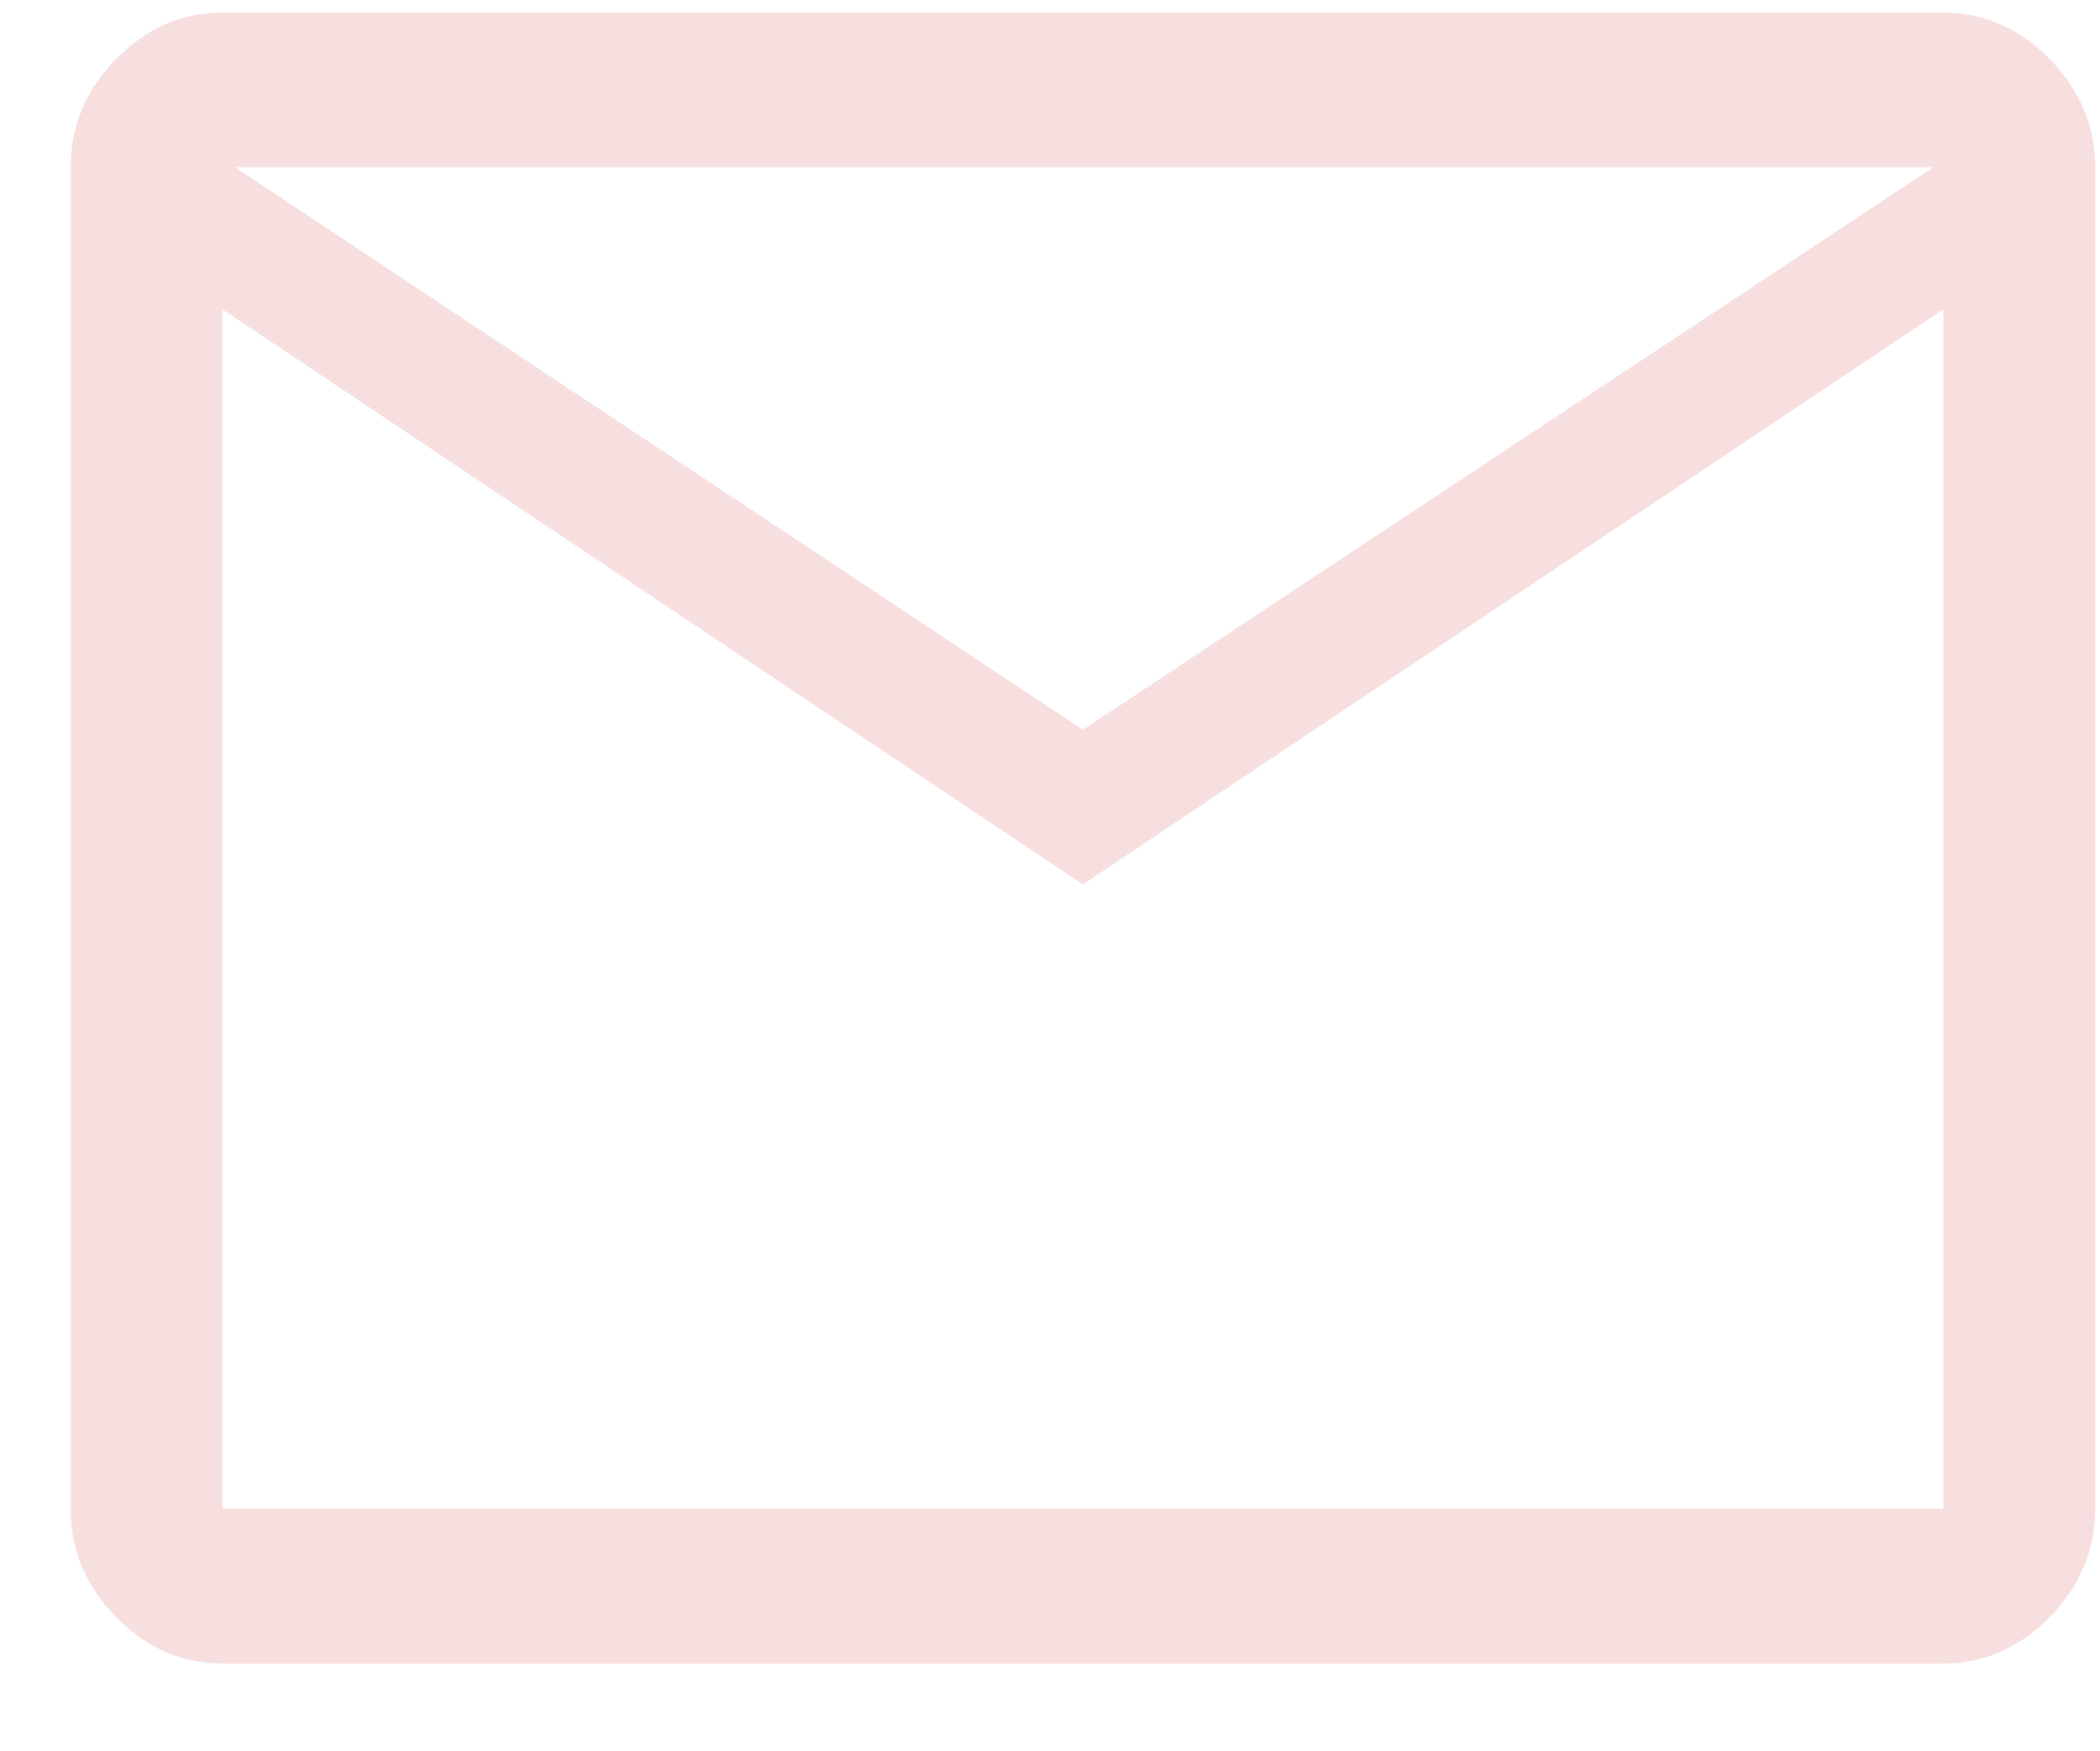
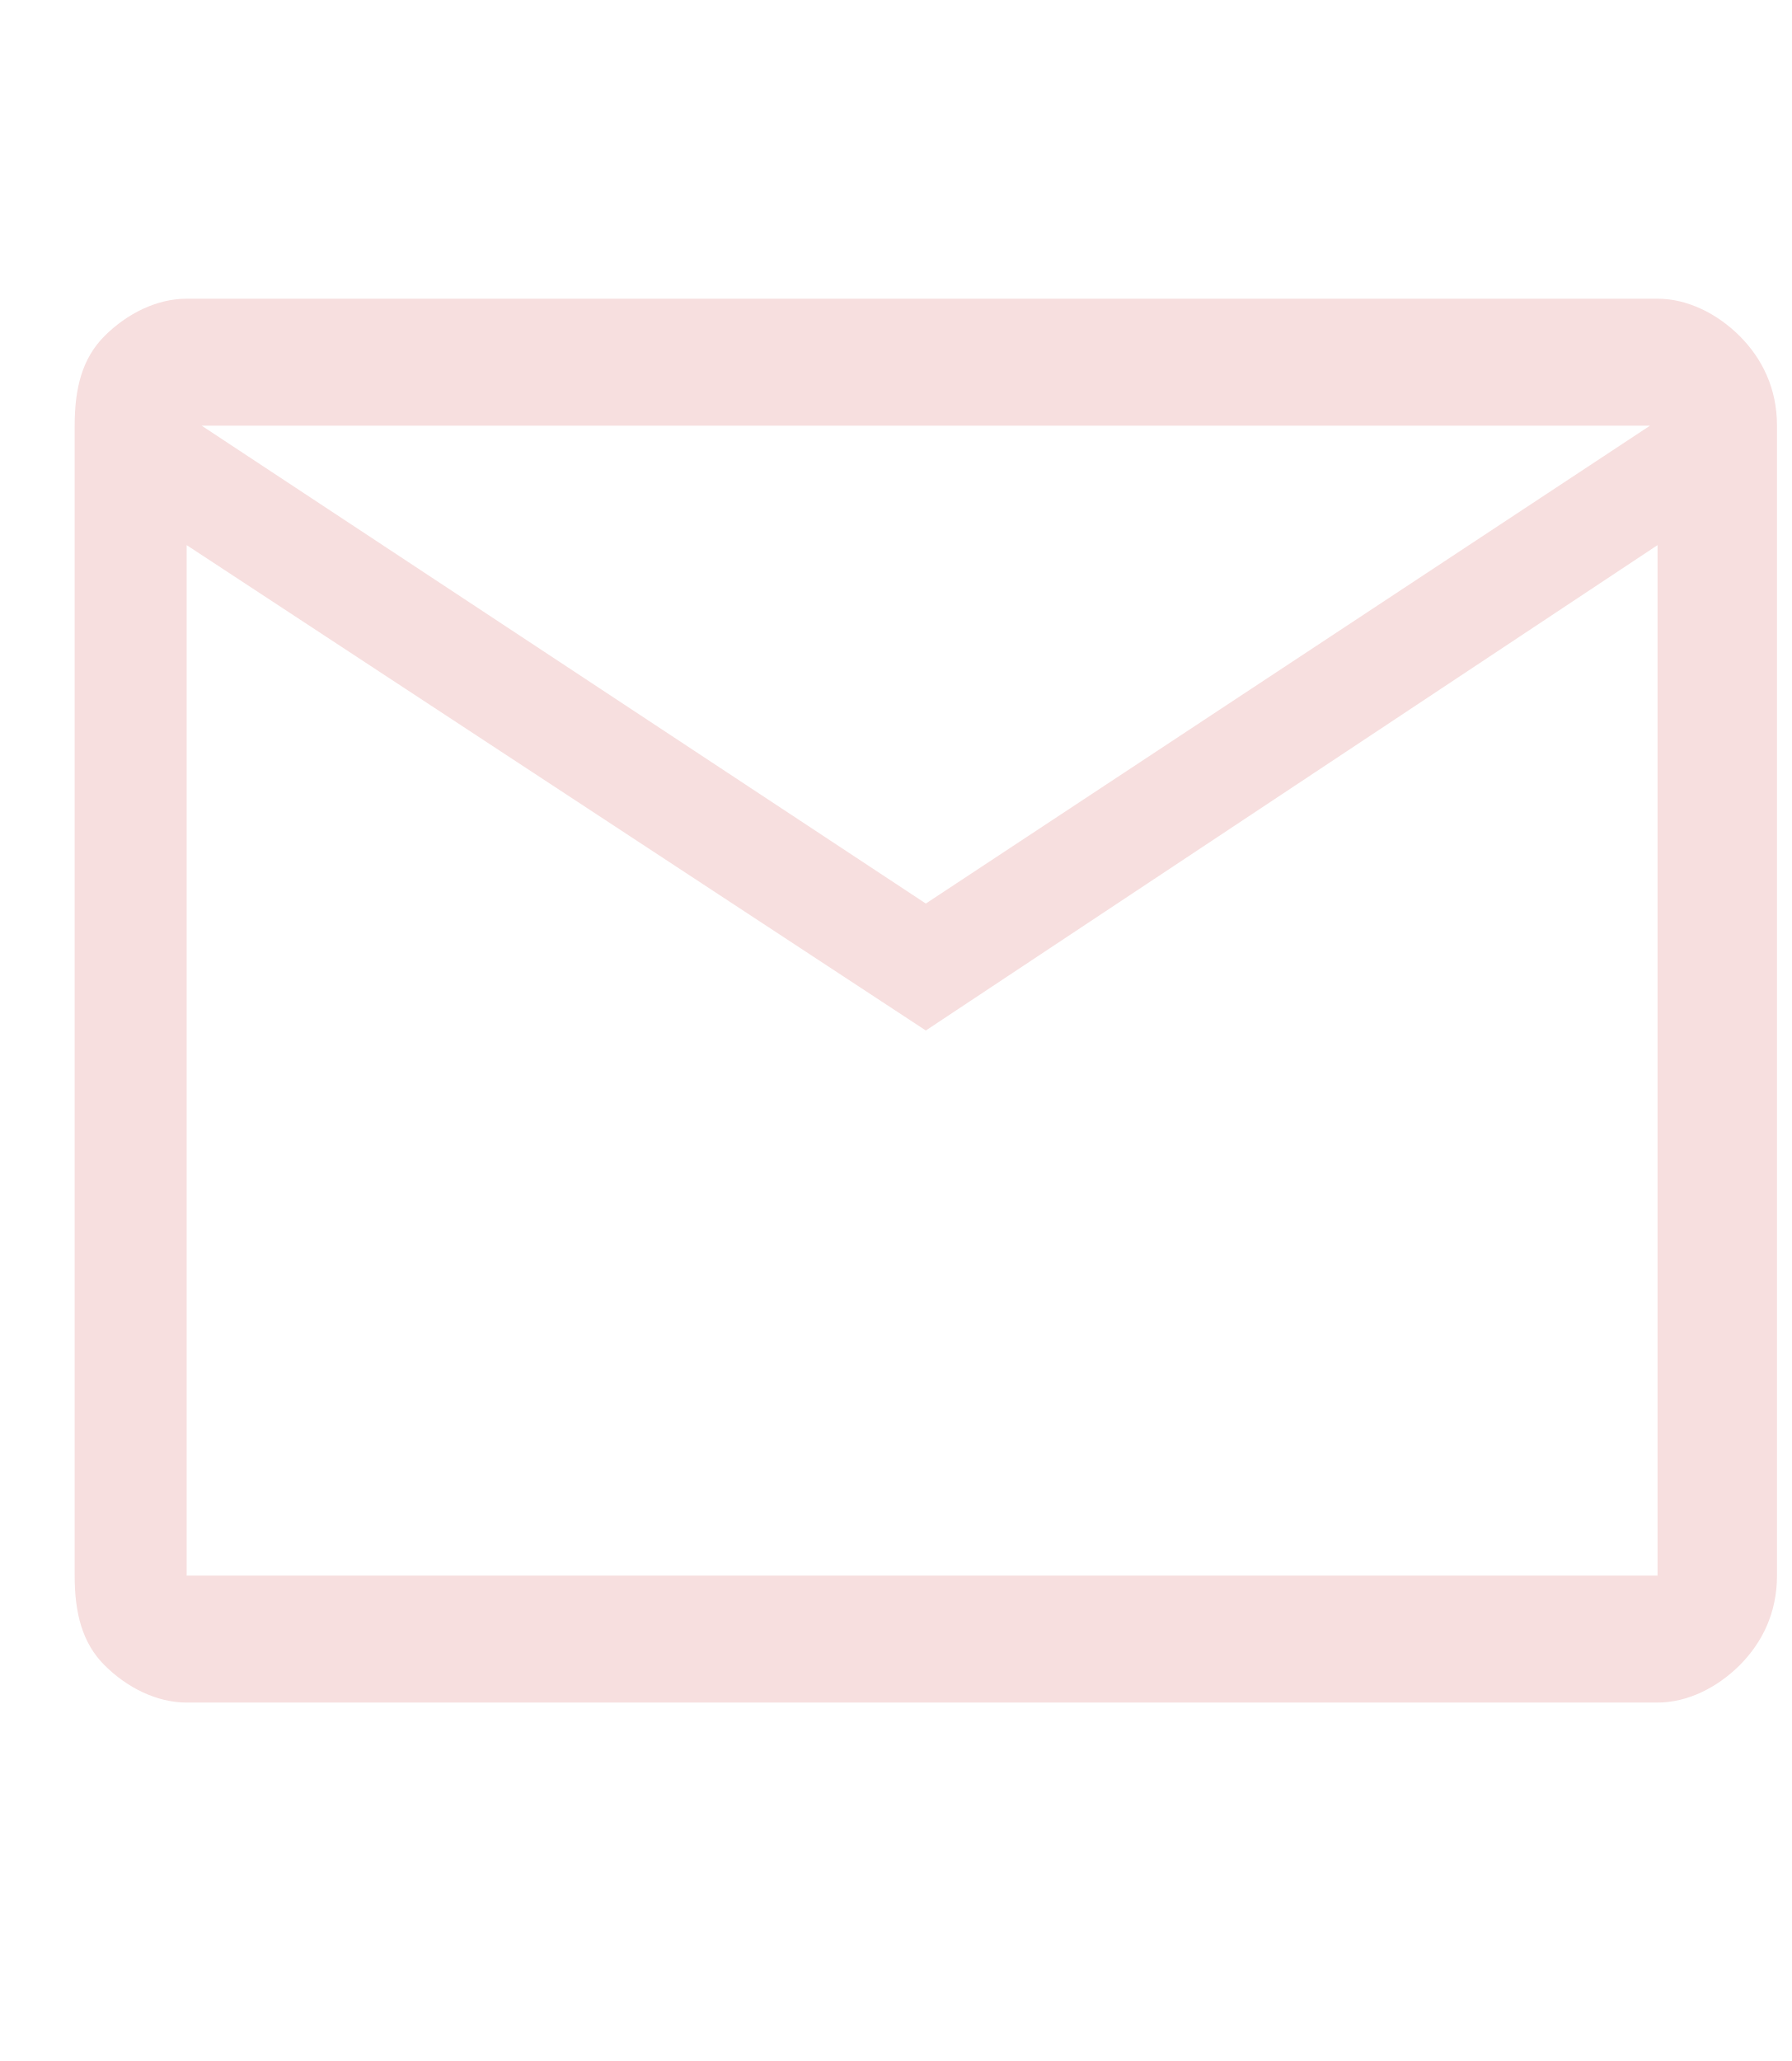
- <svg xmlns="http://www.w3.org/2000/svg" width="24" height="20" viewBox="0 0 24 20" fill="none">
-   <path d="M2.542 19.007C2.079 19.007 1.674 18.83 1.327 18.477C0.98 18.123 0.807 17.71 0.807 17.239V1.912C0.807 1.441 0.98 1.028 1.327 0.675C1.674 0.321 2.079 0.144 2.542 0.144H22.21C22.673 0.144 23.078 0.321 23.425 0.675C23.772 1.028 23.945 1.441 23.945 1.912V17.239C23.945 17.71 23.772 18.123 23.425 18.477C23.078 18.83 22.673 19.007 22.21 19.007H2.542ZM12.376 10.106L2.542 3.534V17.239H22.21V3.534L12.376 10.106ZM12.376 8.338L22.094 1.912H2.687L12.376 8.338ZM2.542 3.534V1.912V3.534V17.239V3.534Z" fill="#f7dfdf" />
+ <svg xmlns="http://www.w3.org/2000/svg" width="20" height="23" viewBox="0 0 24 20" fill="none">
+   <path d="M2.5 19C2.1 19 1.7 18.8 1.4 18.5C1.1 18.2 1 17.8 1 17.3V1.9C1 1.4 1.1 1 1.4 0.7C1.7 0.4 2.1 0.2 2.5 0.2H22.2C22.6 0.2 23 0.4 23.3 0.7C23.6 1 23.8 1.4 23.8 1.9V17.3C23.8 17.8 23.6 18.2 23.3 18.5C23 18.8 22.6 19 22.2 19H2.5ZM12.4 10L2.5 3.5V17.3H22.2V3.5L12.4 10ZM12.4 8.3L22.1 1.9H2.7L12.4 8.3Z" fill="#f7dfdf" />
</svg>
